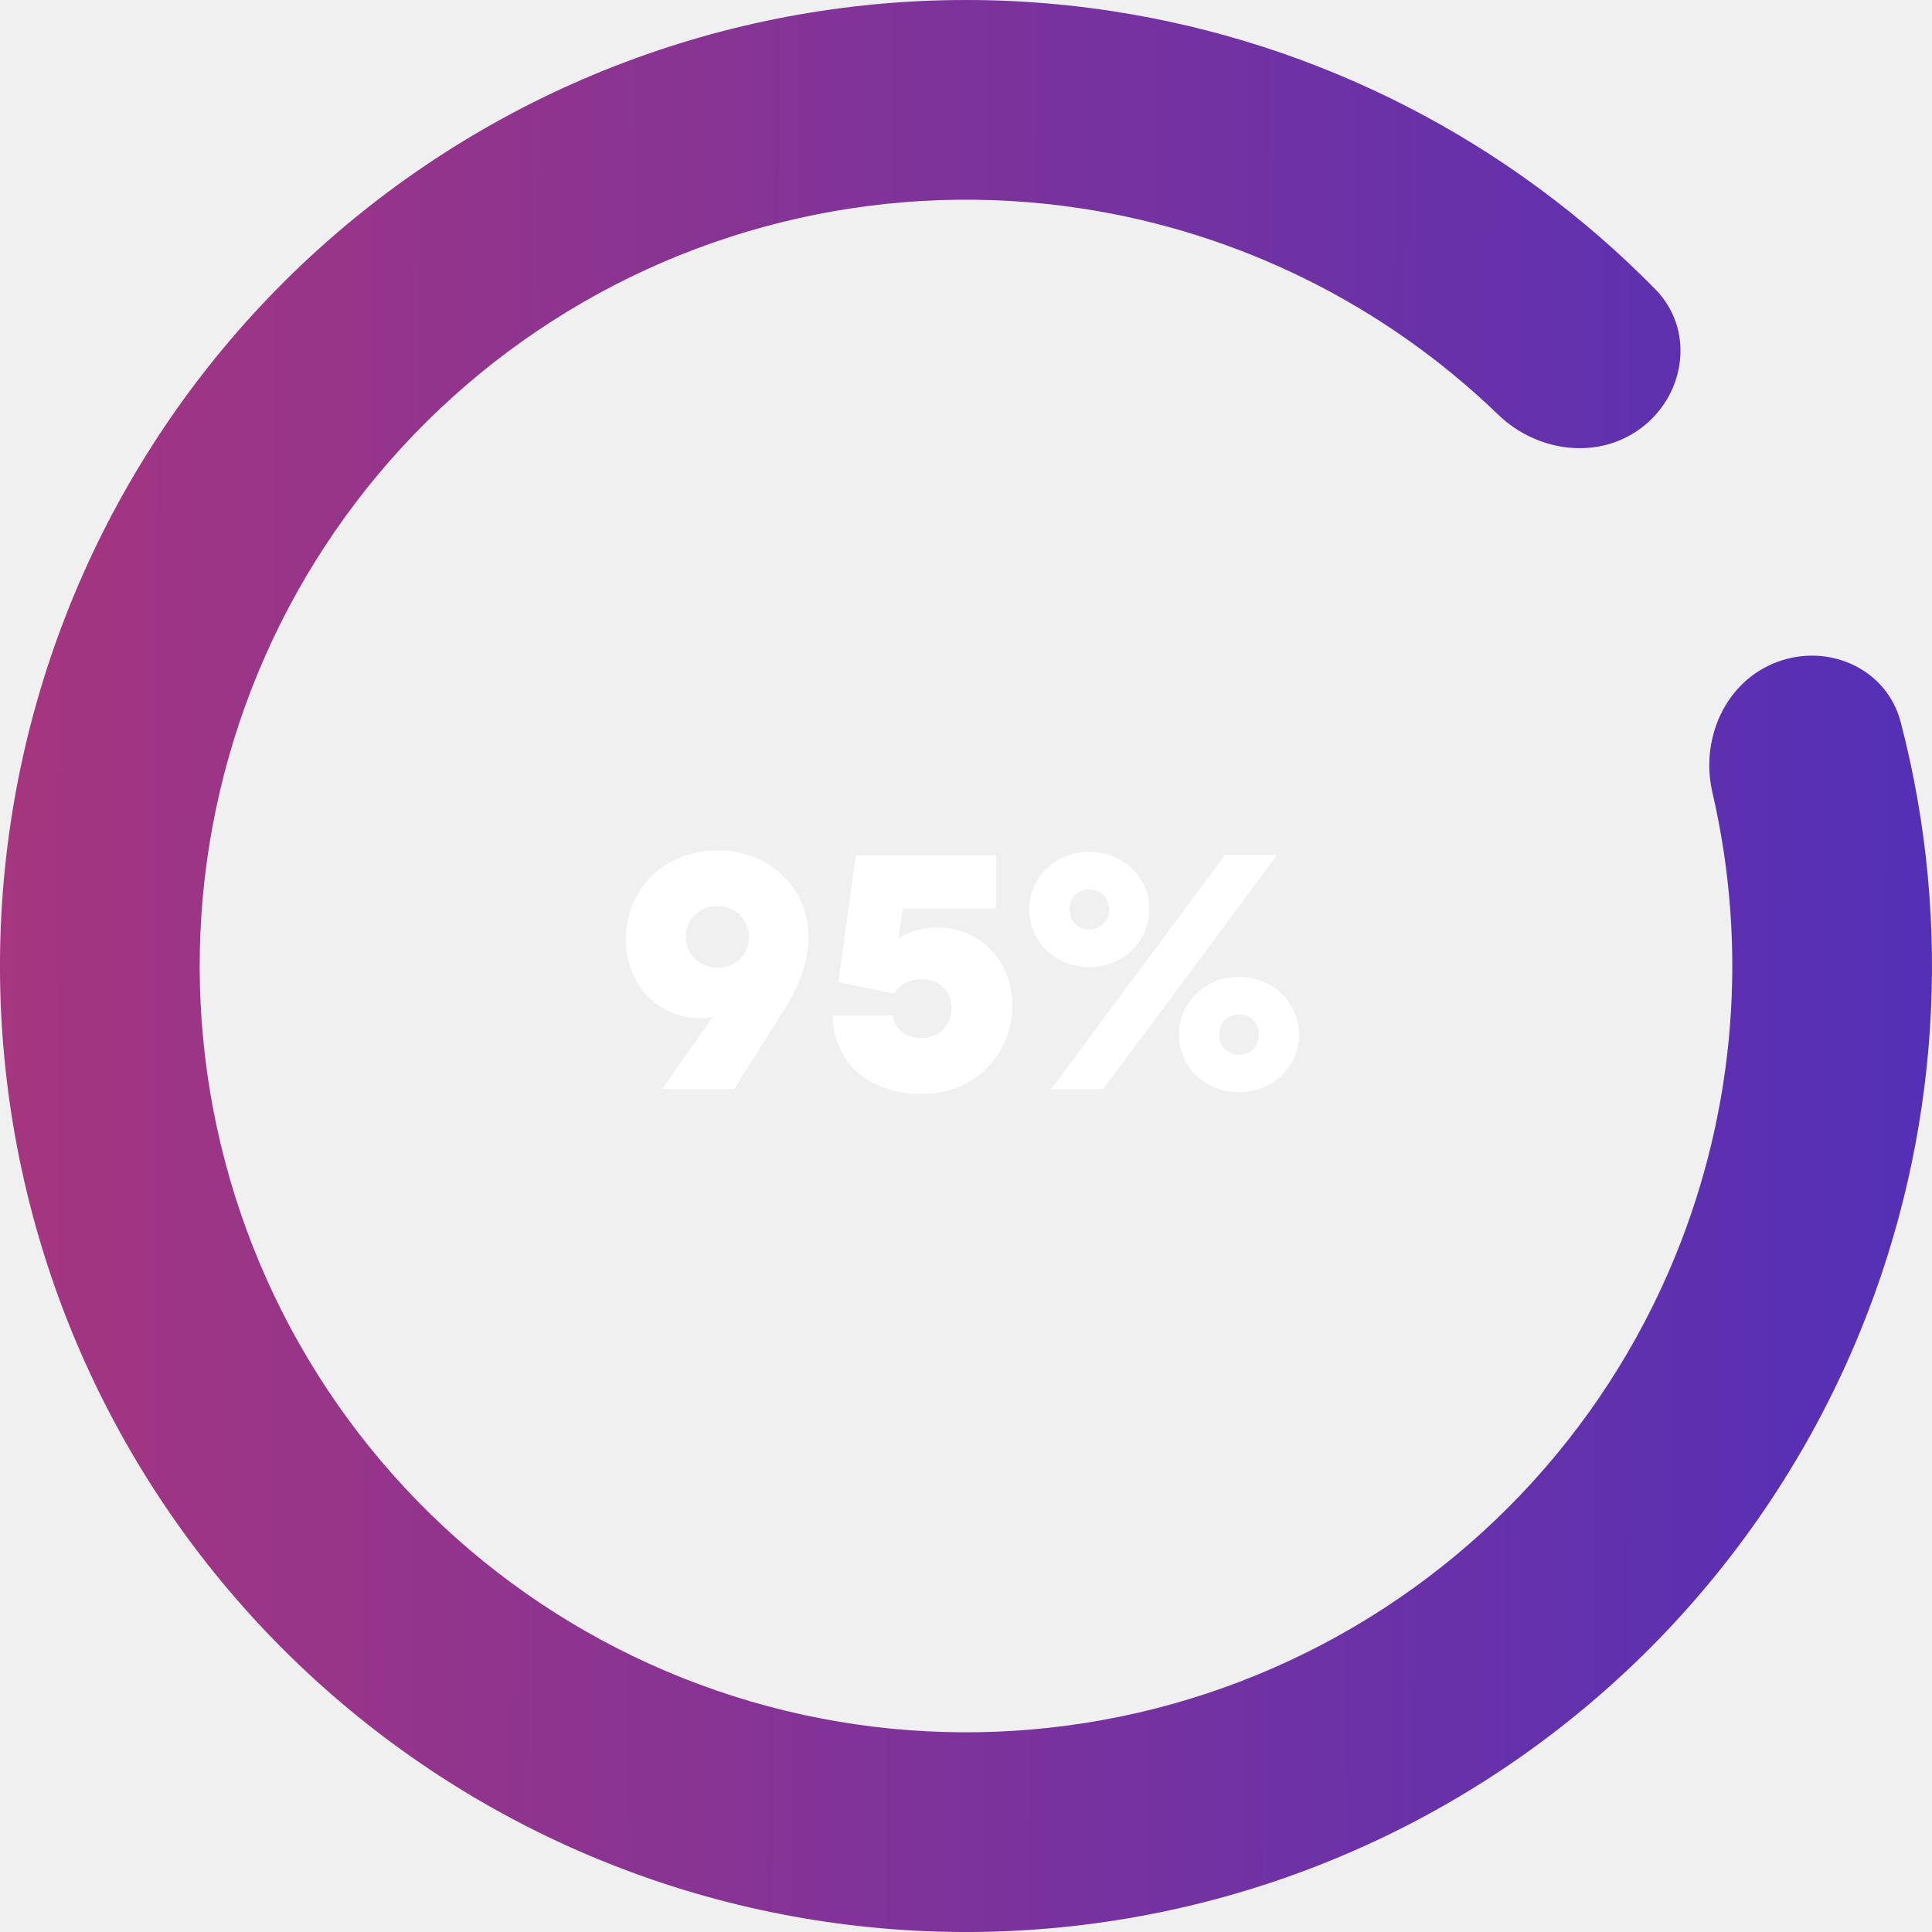
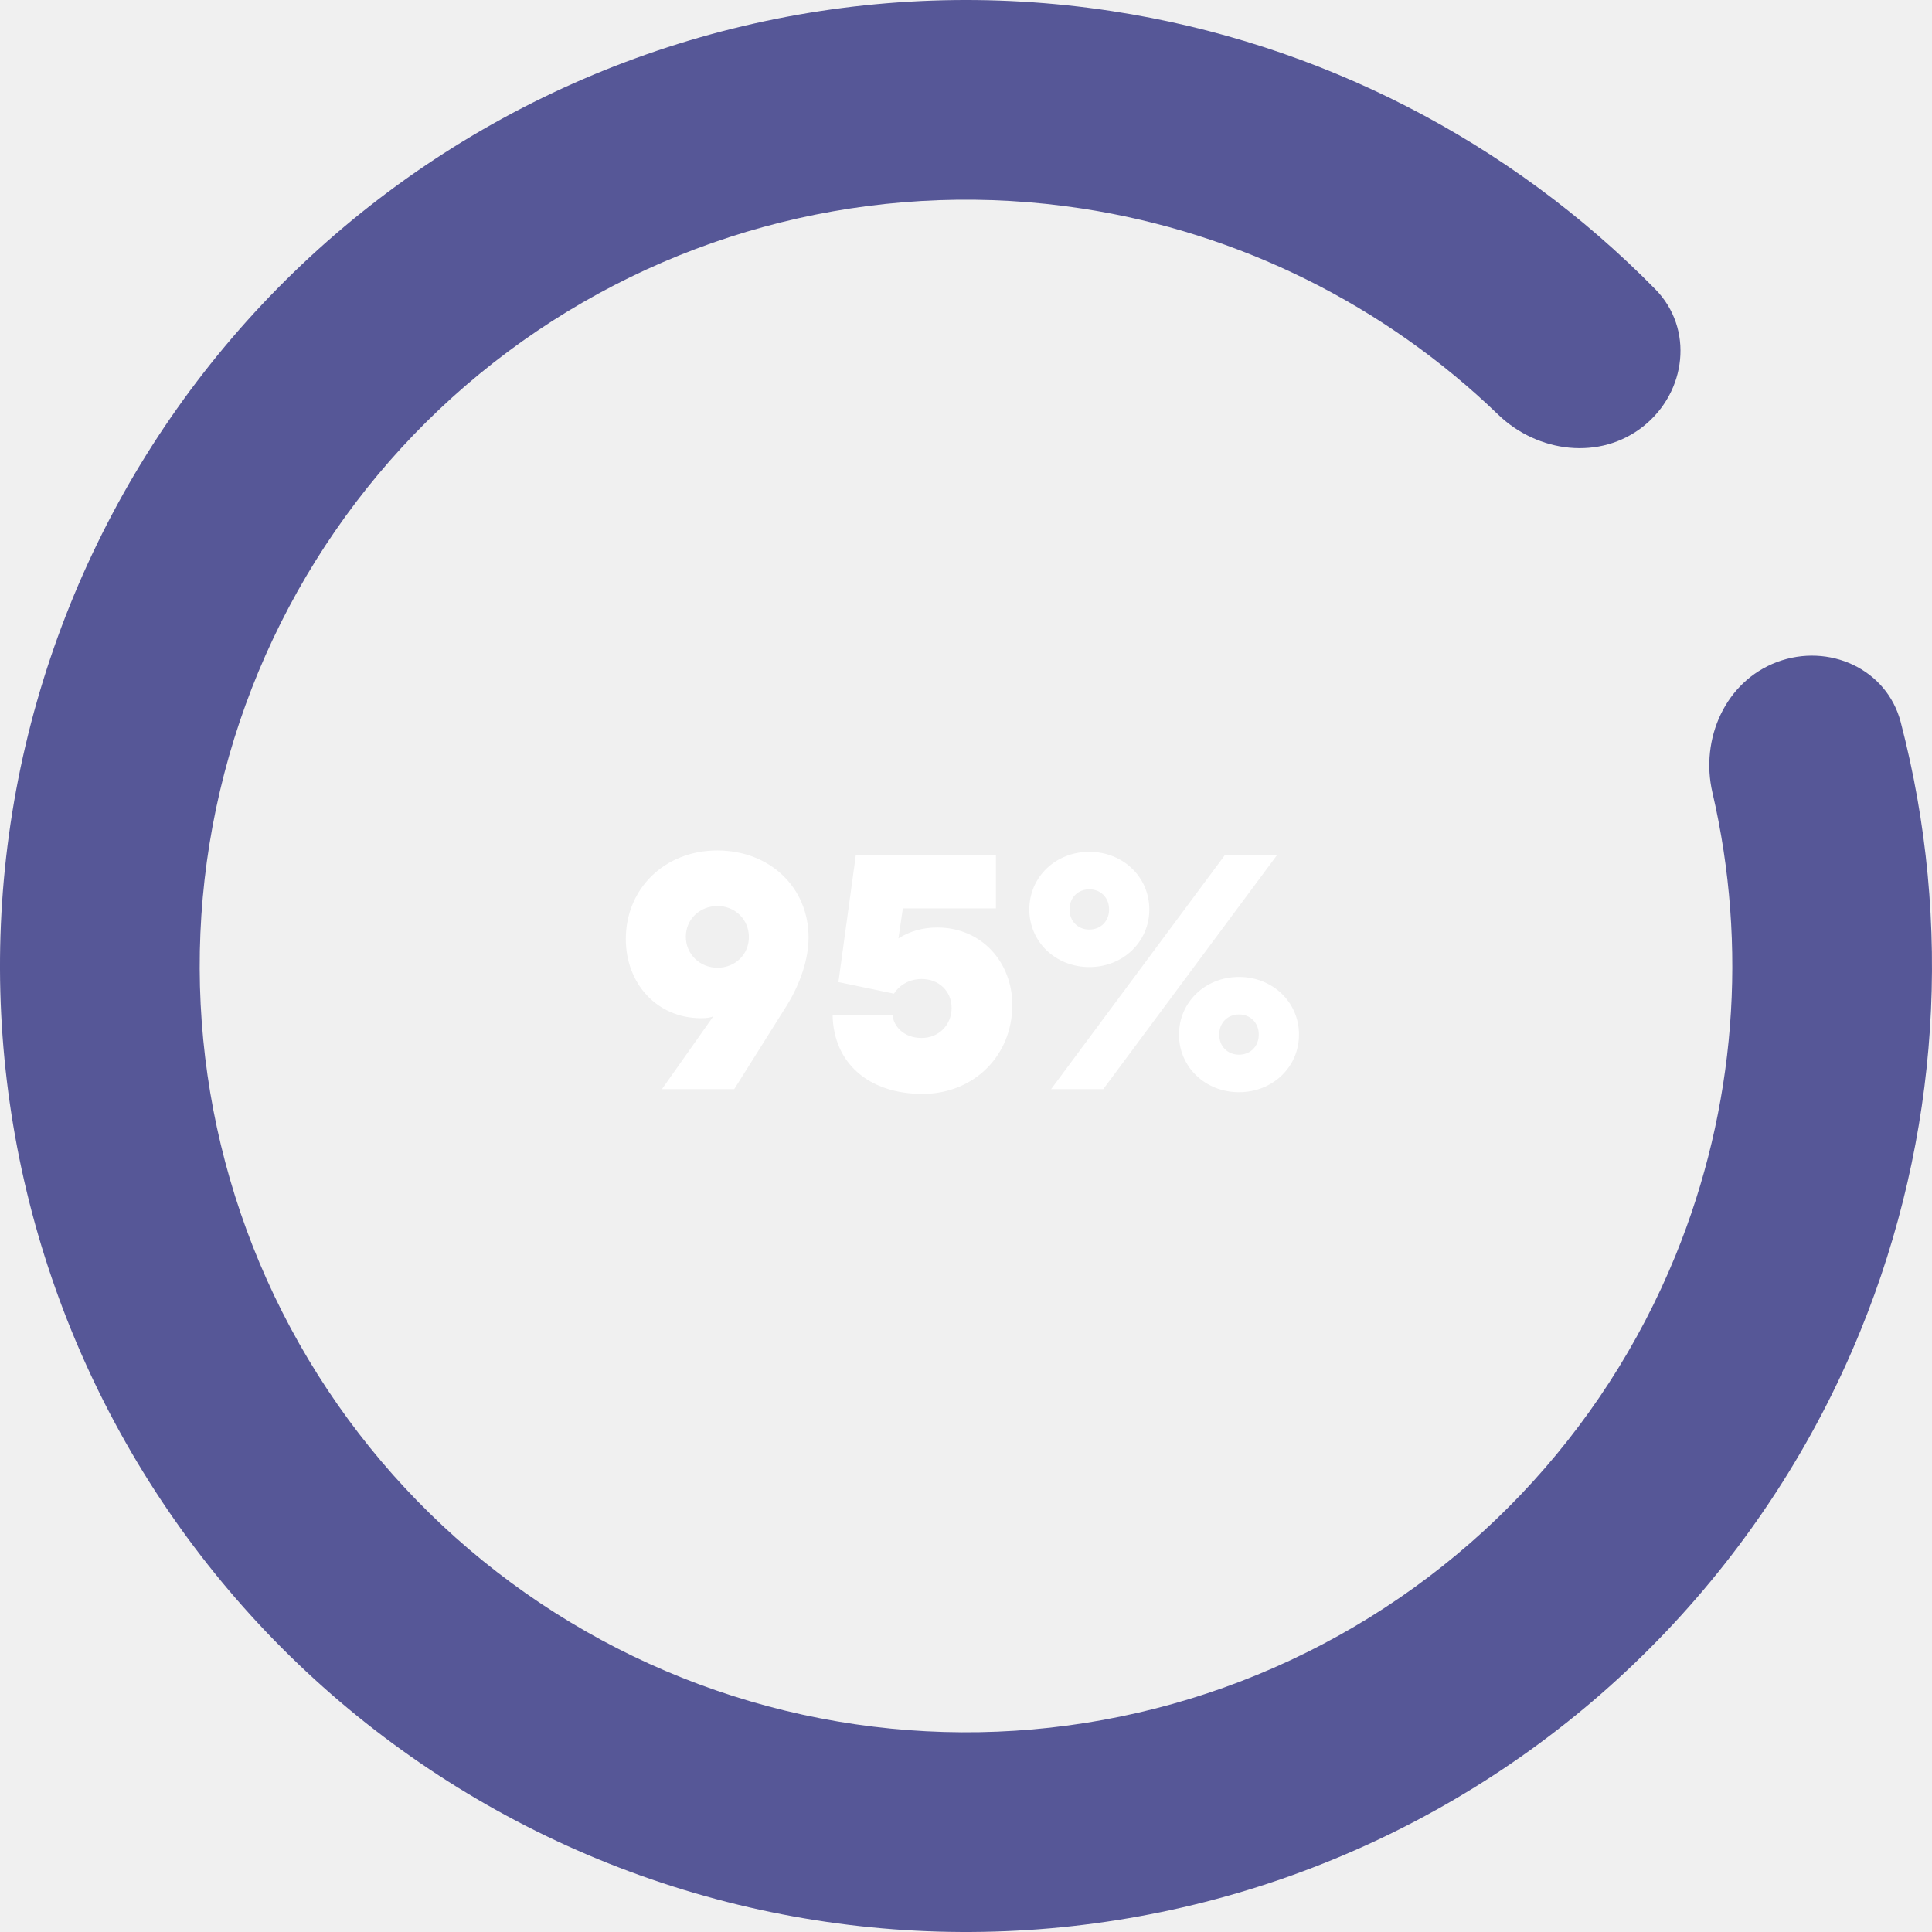
<svg xmlns="http://www.w3.org/2000/svg" width="204" height="204" viewBox="0 0 204 204" fill="none">
-   <path d="M187.639 69.902C193.092 67.859 199.226 70.614 200.696 76.248C206.238 97.486 204.802 120.051 196.436 140.546C186.737 164.31 168.435 183.543 145.182 194.409C121.928 205.275 95.433 206.975 70.982 199.169C46.531 191.364 25.921 174.628 13.264 152.299C0.607 129.97 -3.166 103.69 2.696 78.702C8.559 53.713 23.627 31.854 44.894 17.484C66.161 3.114 92.064 -2.709 117.435 1.175C139.317 4.524 159.415 14.883 174.791 30.547C178.869 34.702 178.083 41.38 173.529 45.009C168.975 48.637 162.385 47.827 158.195 43.783C146.212 32.215 130.877 24.564 114.244 22.018C94.118 18.937 73.57 23.557 56.699 34.956C39.829 46.355 27.876 63.696 23.225 83.518C18.574 103.34 21.568 124.188 31.608 141.901C41.649 159.614 57.998 172.89 77.394 179.082C96.791 185.274 117.809 183.925 136.255 175.305C154.701 166.686 169.219 151.429 176.914 132.578C183.273 116.999 184.584 99.912 180.815 83.688C179.497 78.016 182.187 71.946 187.639 69.902Z" fill="url(#paint0_linear_16_339)" />
+   <path d="M187.639 69.902C193.092 67.859 199.226 70.614 200.696 76.248C206.238 97.486 204.802 120.051 196.436 140.546C186.737 164.31 168.435 183.543 145.182 194.409C121.928 205.275 95.433 206.975 70.982 199.169C46.531 191.364 25.921 174.628 13.264 152.299C0.607 129.97 -3.166 103.69 2.696 78.702C8.559 53.713 23.627 31.854 44.894 17.484C66.161 3.114 92.064 -2.709 117.435 1.175C139.317 4.524 159.415 14.883 174.791 30.547C178.869 34.702 178.083 41.38 173.529 45.009C168.975 48.637 162.385 47.827 158.195 43.783C146.212 32.215 130.877 24.564 114.244 22.018C94.118 18.937 73.57 23.557 56.699 34.956C39.829 46.355 27.876 63.696 23.225 83.518C18.574 103.34 21.568 124.188 31.608 141.901C41.649 159.614 57.998 172.89 77.394 179.082C96.791 185.274 117.809 183.925 136.255 175.305C154.701 166.686 169.219 151.429 176.914 132.578C183.273 116.999 184.584 99.912 180.815 83.688C179.497 78.016 182.187 71.946 187.639 69.902Z" fill="#565797" />
  <path d="M66.08 99.16C66.08 103.804 69.32 107.512 74.036 107.512C74.648 107.512 75.08 107.44 75.332 107.296L69.896 115H77.528L83.072 106.18C84.476 103.912 85.376 101.32 85.376 98.98C85.376 93.724 81.308 89.8 75.728 89.8C70.256 89.8 66.08 93.76 66.08 99.16ZM72.416 98.908C72.416 97.072 73.892 95.668 75.764 95.668C77.636 95.668 79.076 97.108 79.076 98.944C79.076 100.78 77.636 102.184 75.764 102.184C73.892 102.184 72.416 100.744 72.416 98.908ZM94.397 104.92C94.937 104.056 95.981 103.372 97.313 103.372C99.149 103.372 100.481 104.668 100.481 106.432C100.481 108.196 99.149 109.6 97.313 109.6C95.405 109.6 94.361 108.34 94.253 107.224H87.917C88.025 112.228 91.697 115.504 97.421 115.504C102.785 115.504 106.889 111.508 106.889 106.108C106.889 101.644 103.685 97.936 98.969 97.936C97.421 97.936 96.053 98.332 94.865 99.088L95.333 95.92H105.161V90.304H90.365L88.529 103.696L94.397 104.92ZM121.357 96.028C121.357 92.608 118.585 89.944 115.021 89.944C111.457 89.944 108.685 92.608 108.685 96.028C108.685 99.448 111.457 102.112 115.021 102.112C118.585 102.112 121.357 99.448 121.357 96.028ZM117.109 96.028C117.109 97.288 116.209 98.152 115.021 98.152C113.833 98.152 112.933 97.288 112.933 96.028C112.933 94.768 113.833 93.904 115.021 93.904C116.209 93.904 117.109 94.768 117.109 96.028ZM134.857 90.268H129.349L110.989 115H116.497L134.857 90.268ZM124.489 109.24C124.489 112.66 127.261 115.324 130.825 115.324C134.389 115.324 137.161 112.66 137.161 109.24C137.161 105.82 134.389 103.156 130.825 103.156C127.261 103.156 124.489 105.82 124.489 109.24ZM128.737 109.24C128.737 107.98 129.637 107.116 130.825 107.116C132.013 107.116 132.913 107.98 132.913 109.24C132.913 110.5 132.013 111.364 130.825 111.364C129.637 111.364 128.737 110.5 128.737 109.24Z" fill="white" />
-   <defs>
-     <linearGradient id="paint0_linear_16_339" x1="-12.435" y1="91.215" x2="228.124" y2="92.098" gradientUnits="userSpaceOnUse">
-       <stop stop-color="#AA367C" />
-       <stop offset="1" stop-color="#4A2FBD" />
-     </linearGradient>
-   </defs>
</svg>
